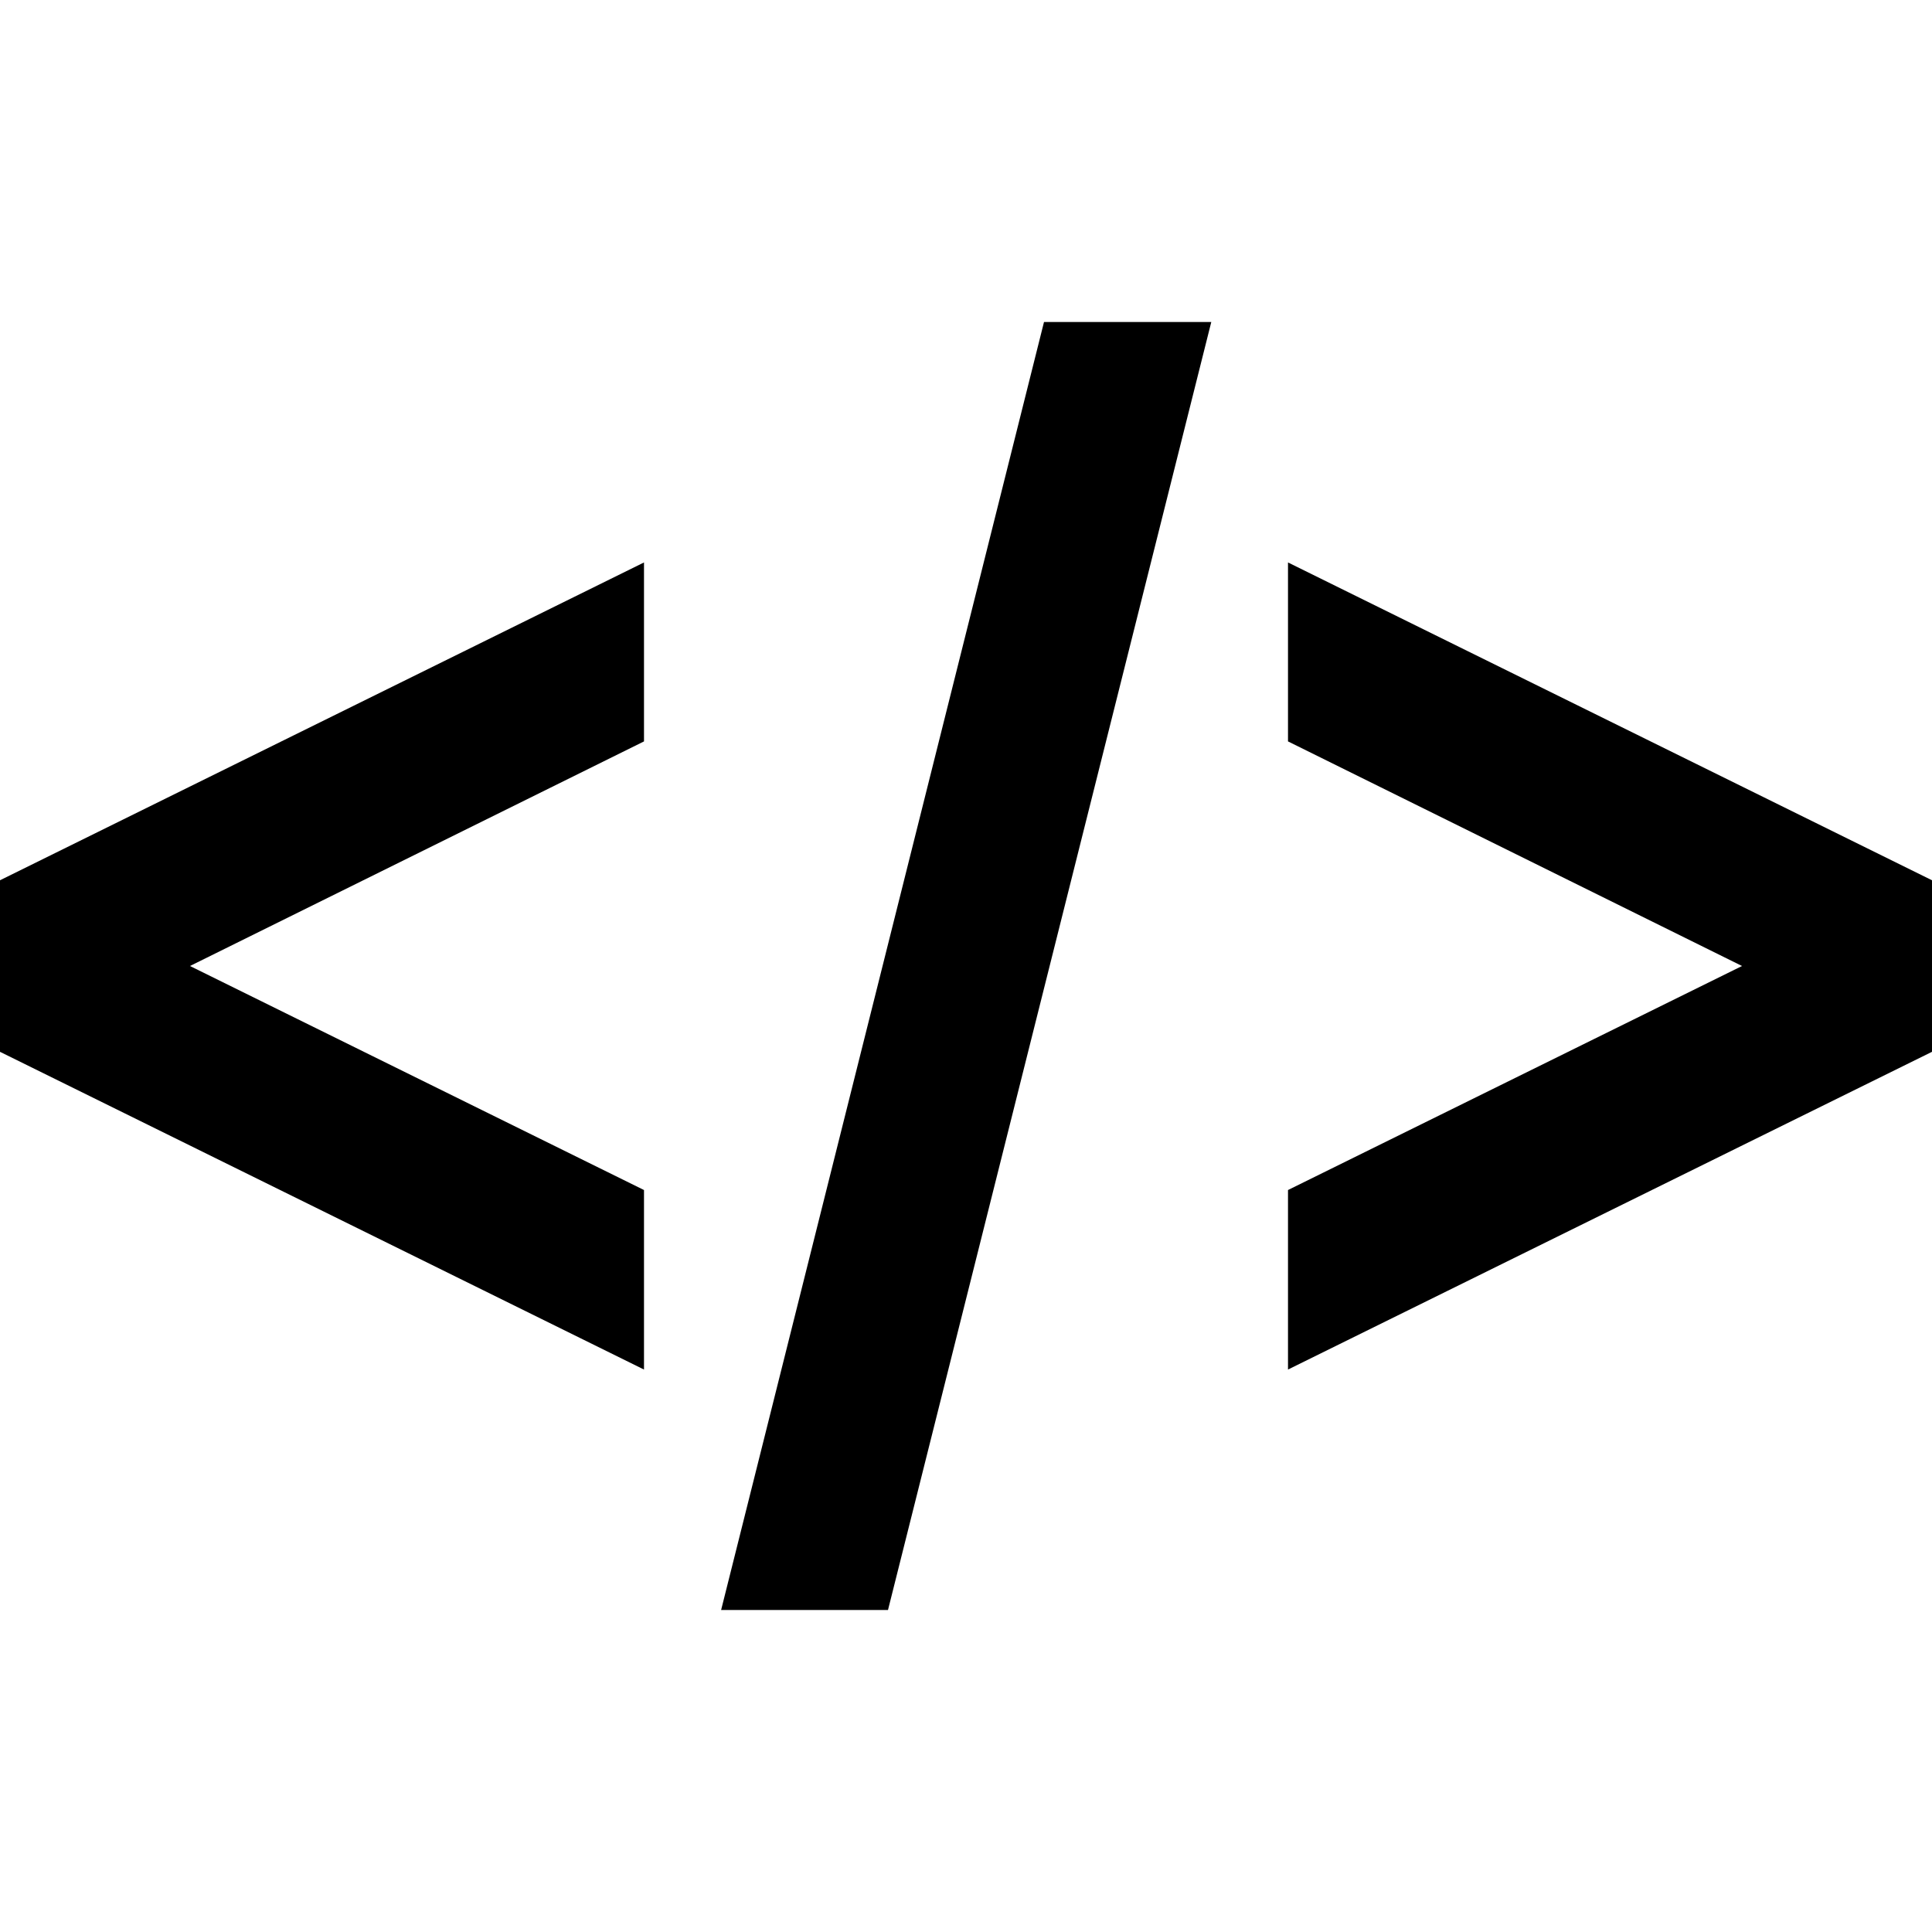
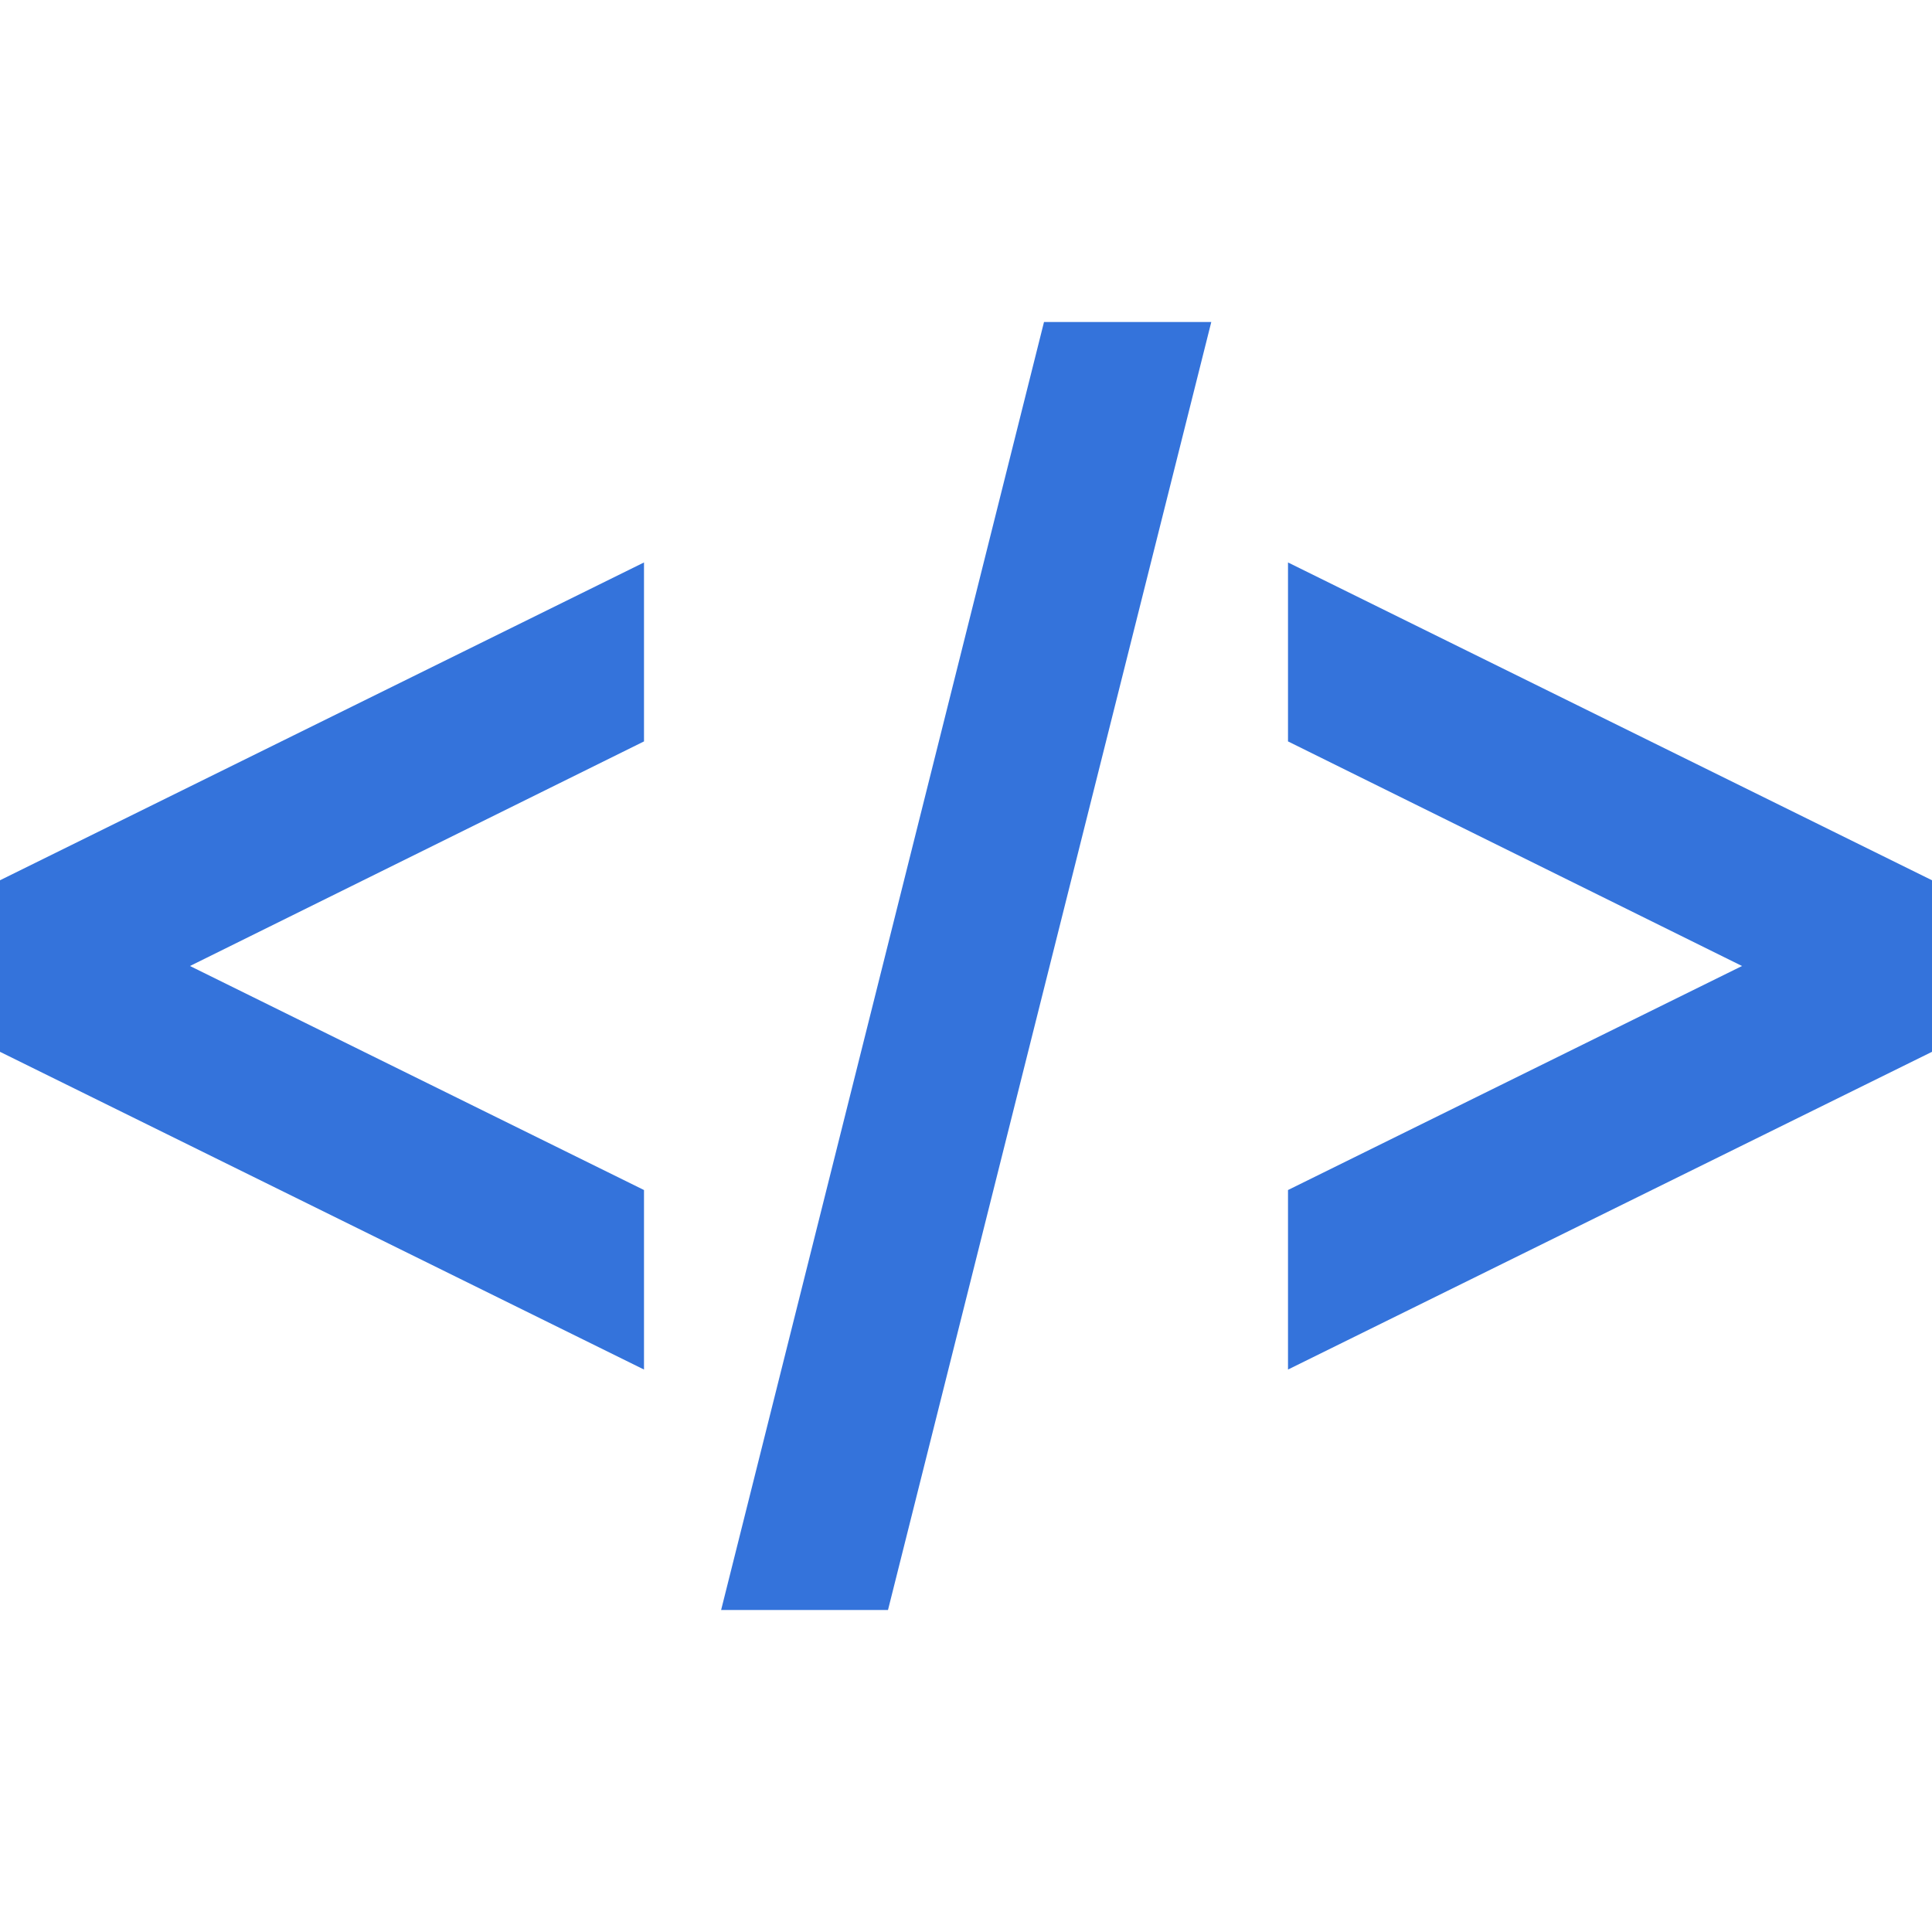
- <svg xmlns="http://www.w3.org/2000/svg" viewBox="0 0 24 24">
+ <svg xmlns="http://www.w3.org/2000/svg" viewBox="0 0 24 24" fill="#3473db">
  <path d="M24 10.935v2.131l-8 3.947v-2.23l5.64-2.783-5.64-2.79v-2.223l8 3.948zm-16 3.848l-5.64-2.783 5.64-2.79v-2.223l-8 3.948v2.131l8 3.947v-2.23zm7.047-10.783h-2.078l-4.011 16h2.073l4.016-16z" />
</svg>
